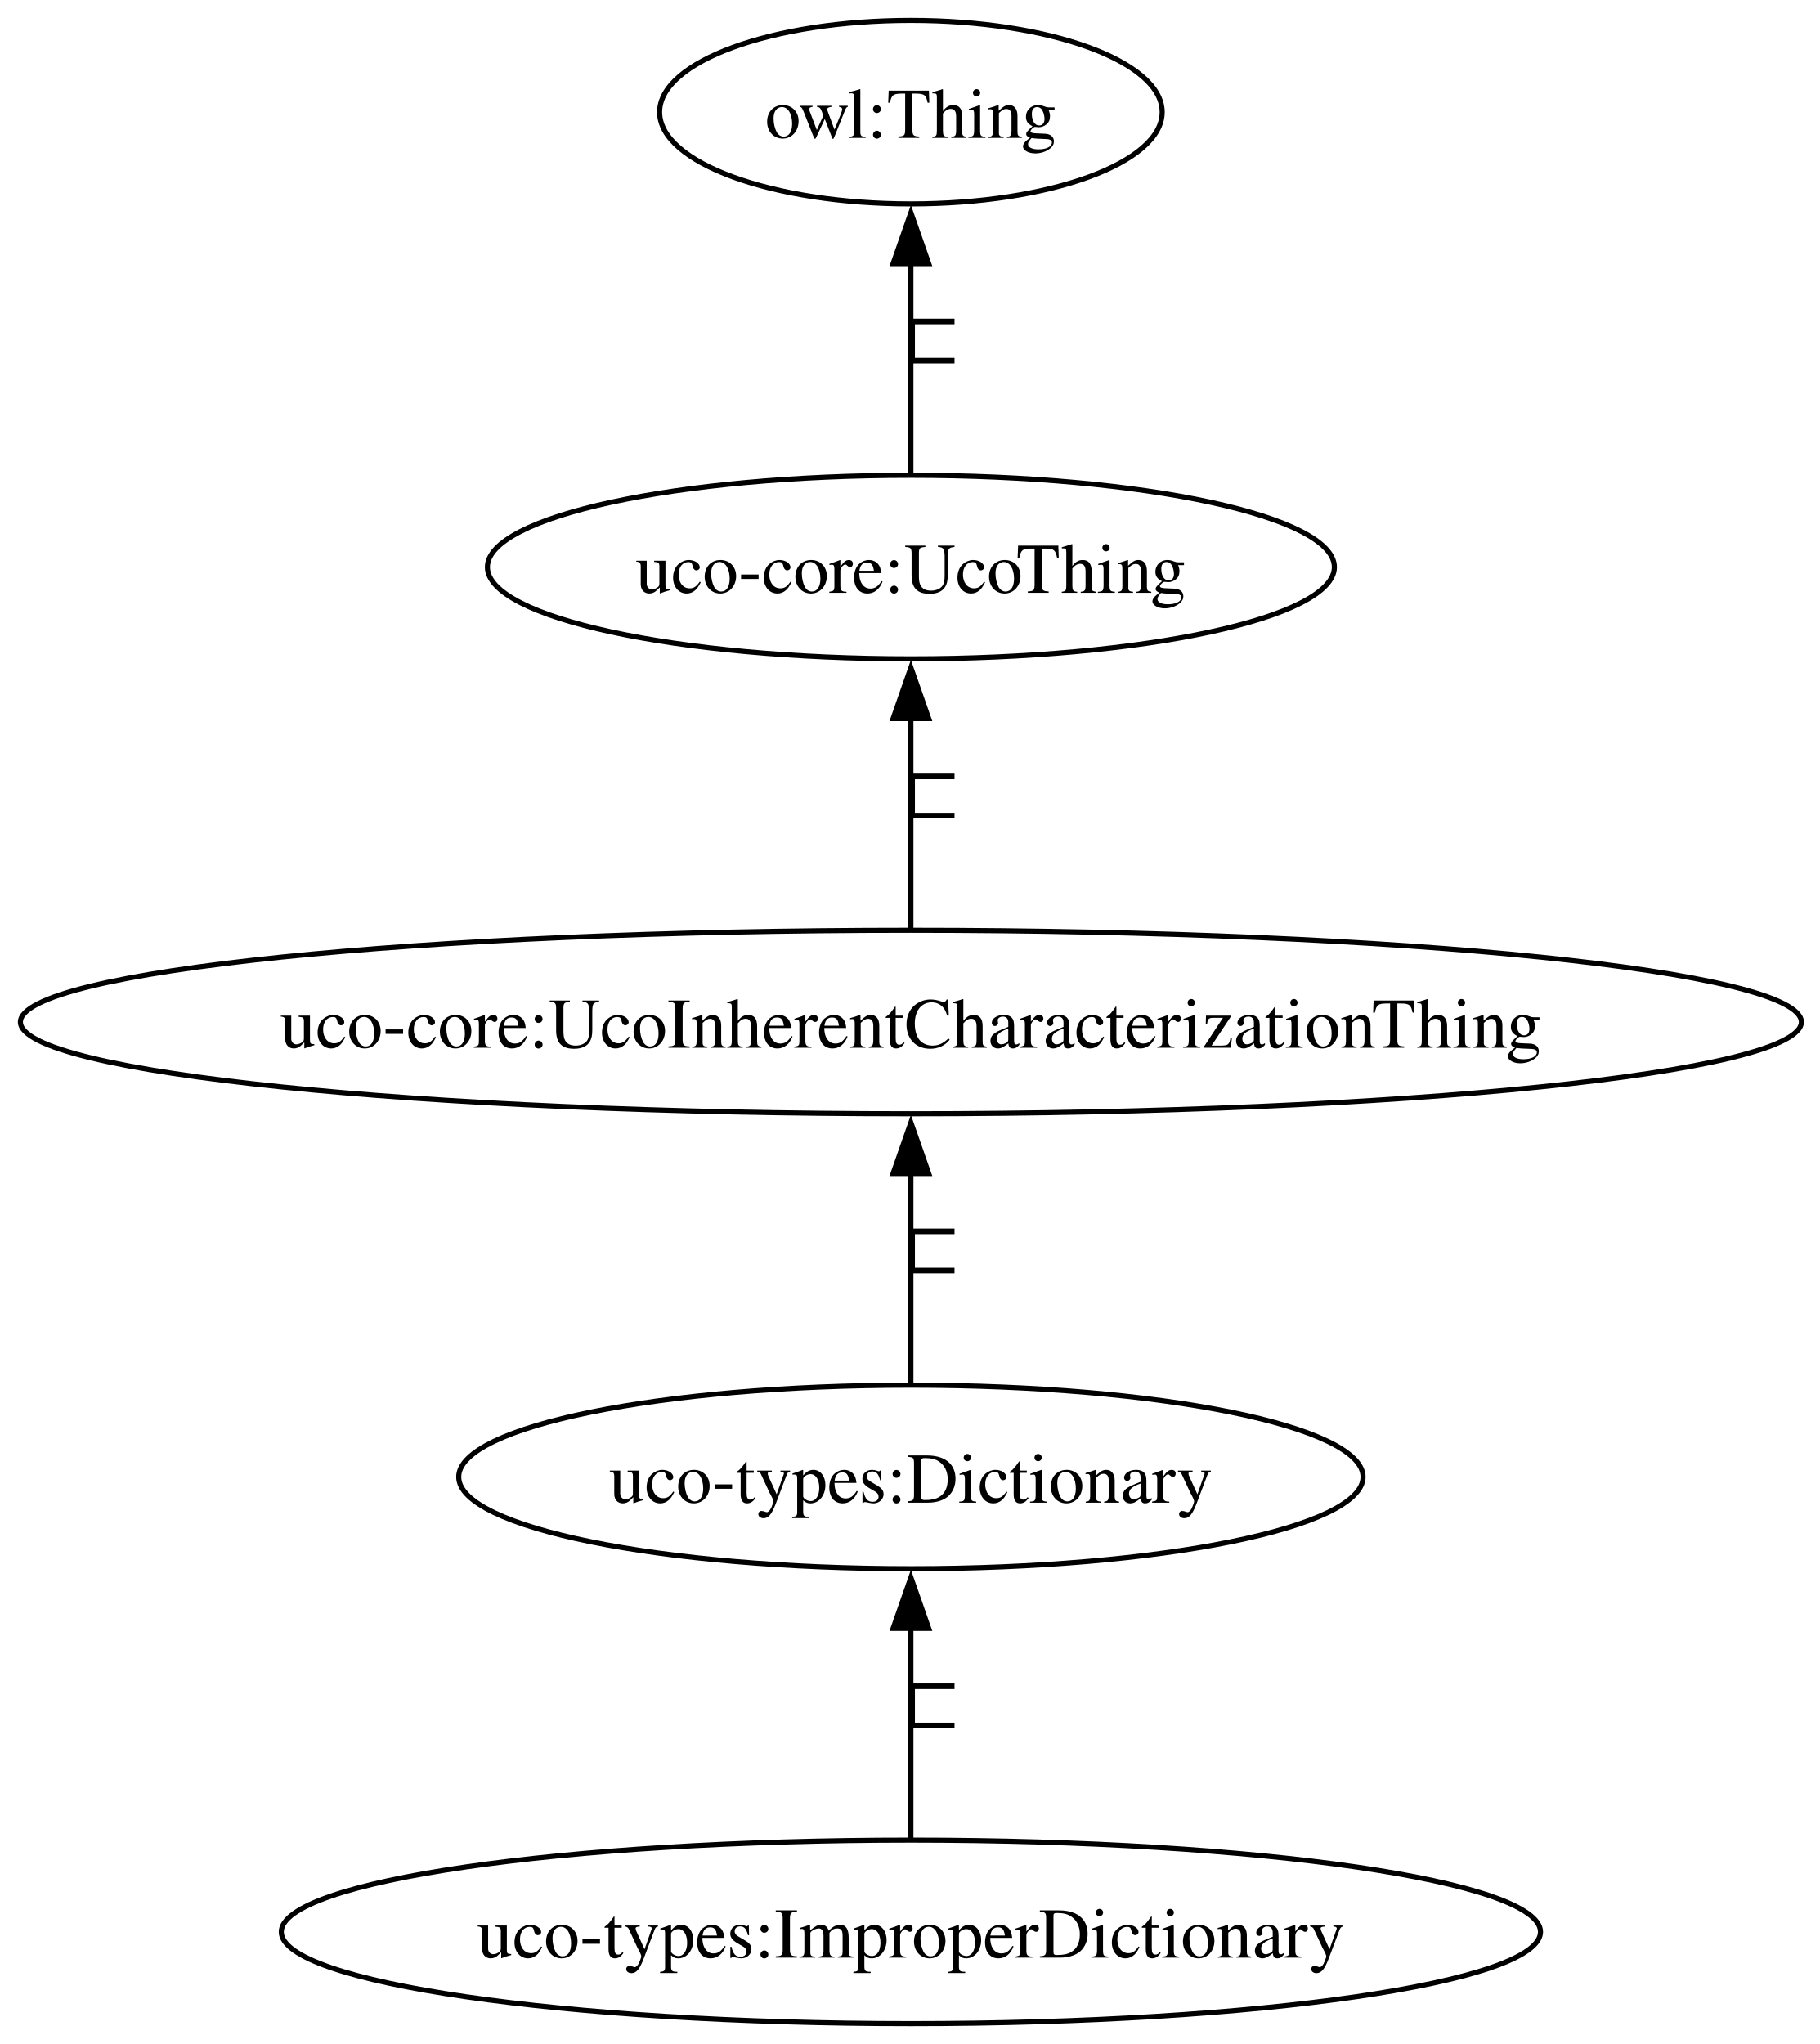
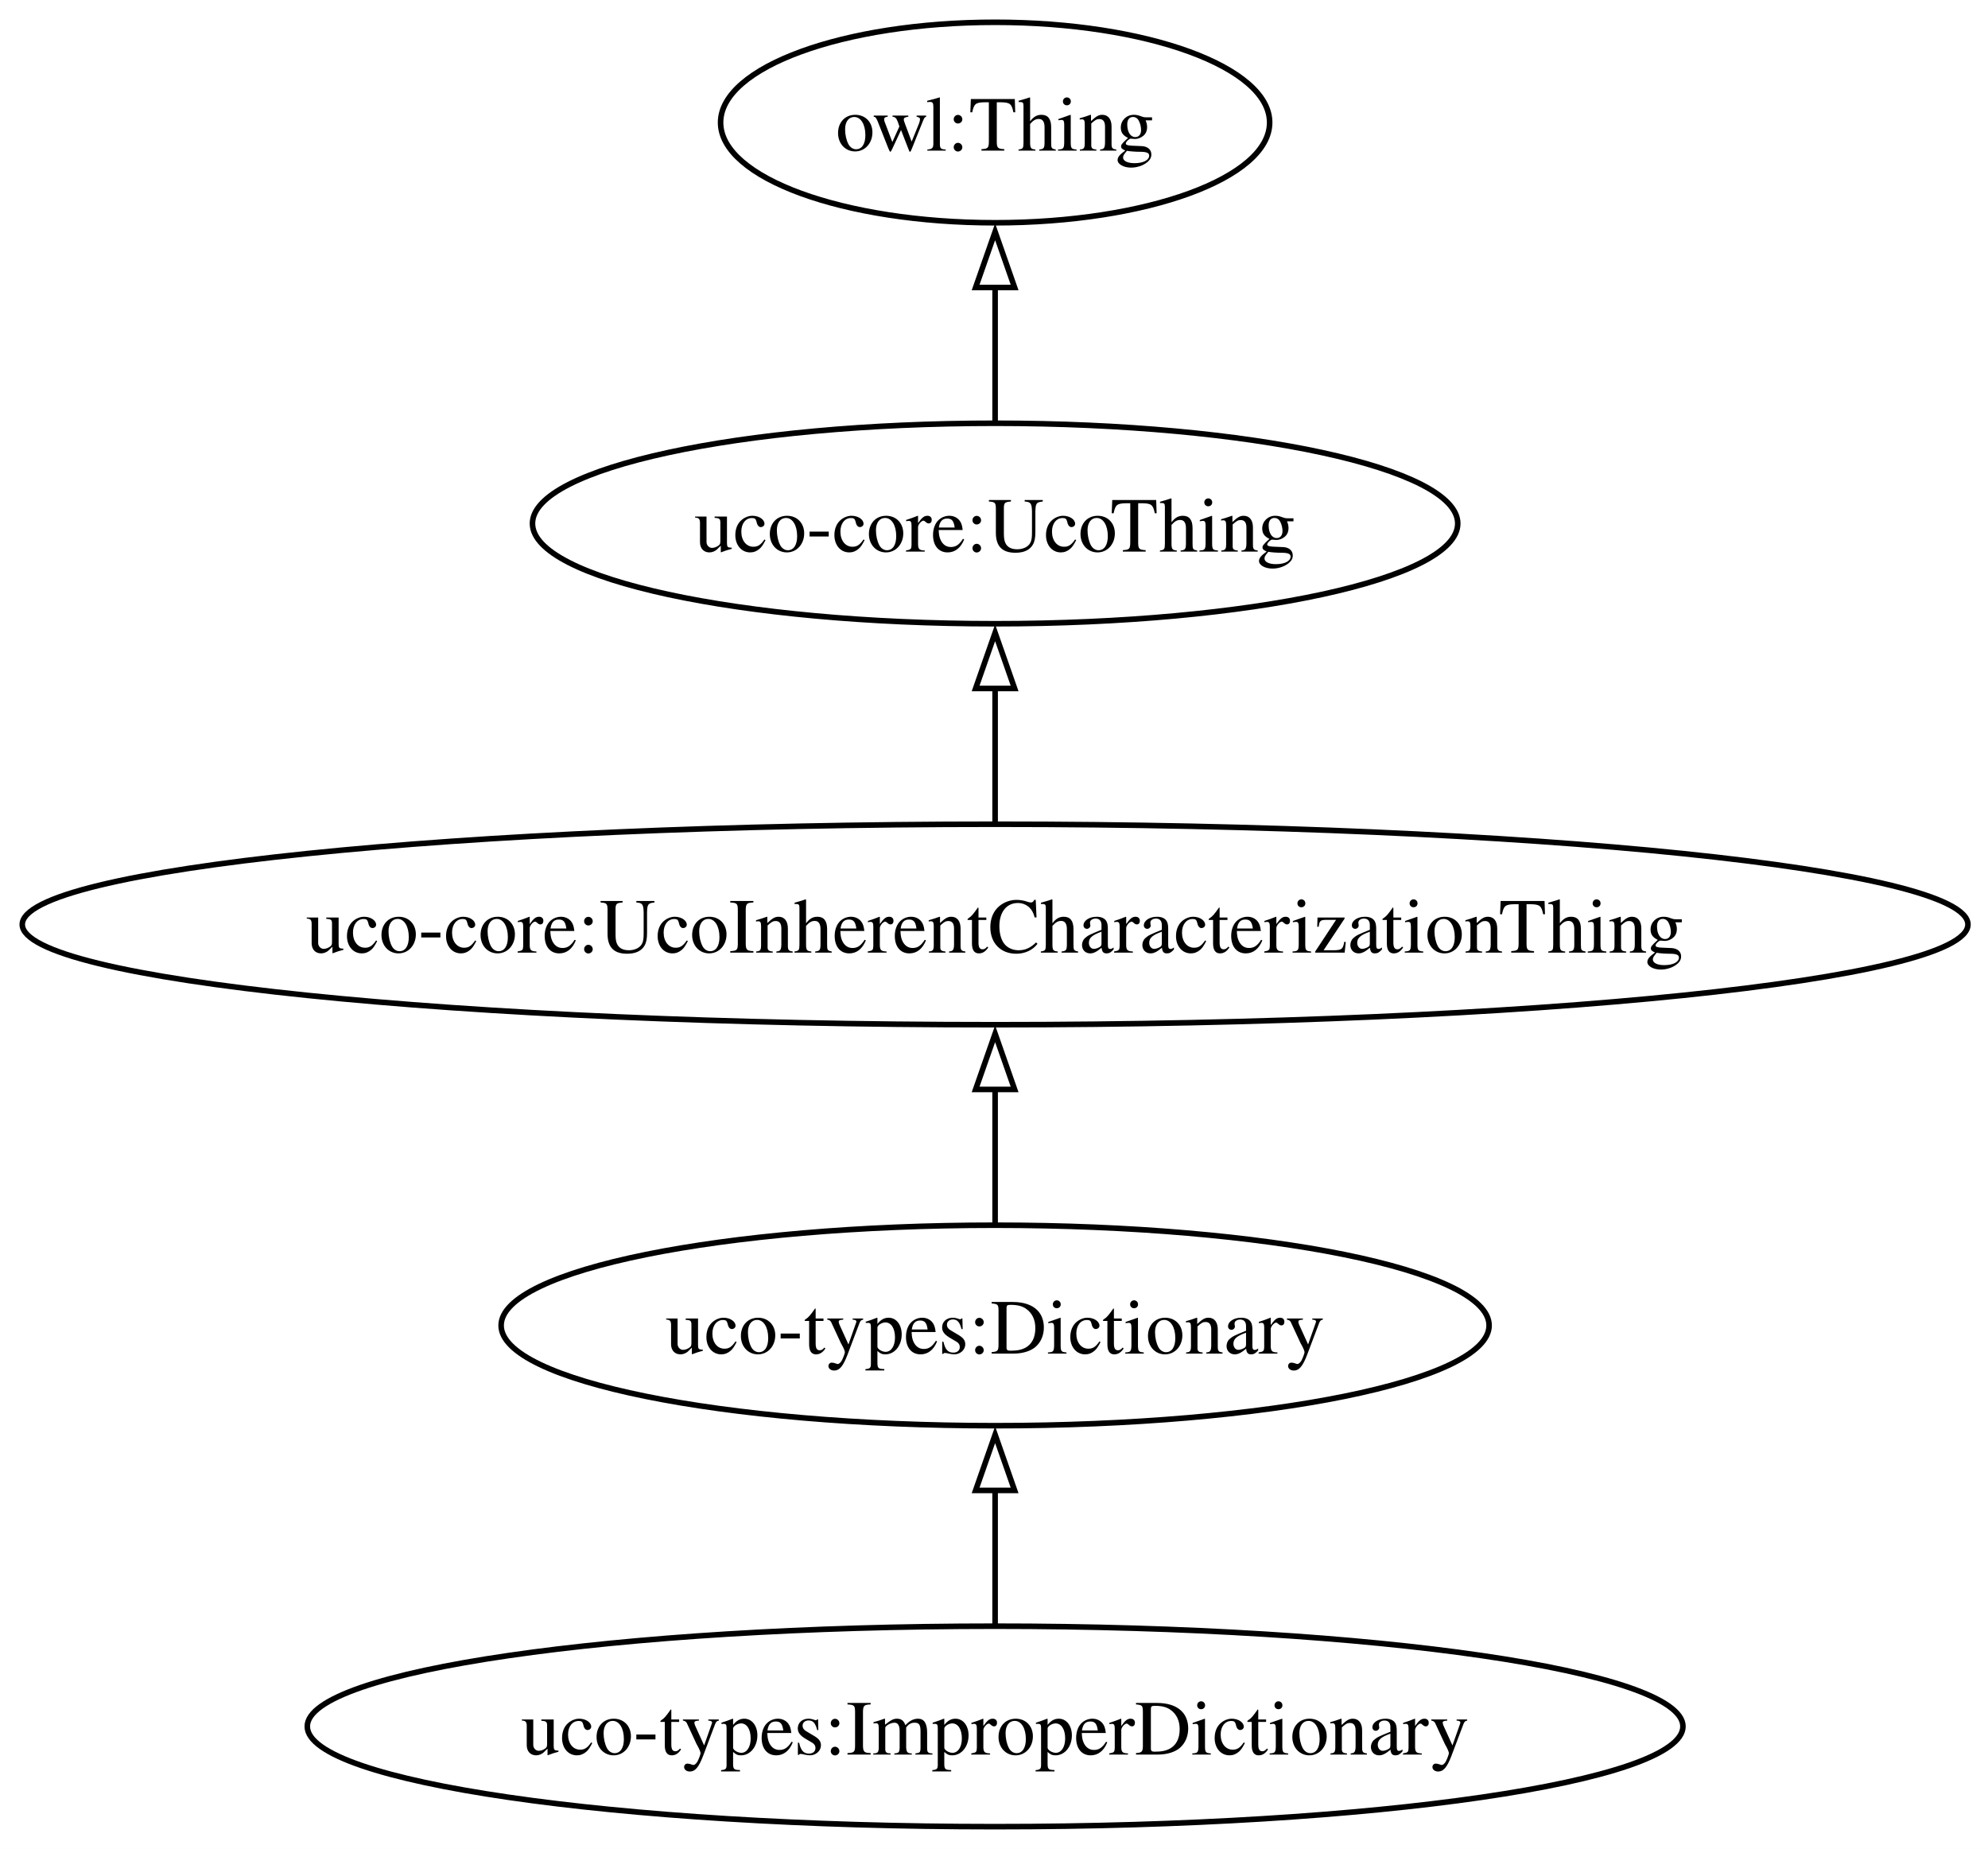
- <svg xmlns="http://www.w3.org/2000/svg" xmlns:xlink="http://www.w3.org/1999/xlink" width="357pt" height="401pt" viewBox="0.00 0.00 357.00 401.00">
-   <g id="graph0" class="graph" transform="scale(1 1) rotate(0) translate(4 397)">
-     <polygon fill="white" stroke="none" points="-4,4 -4,-397 353.39,-397 353.39,4 -4,4" />
+ <svg xmlns="http://www.w3.org/2000/svg" xmlns:xlink="http://www.w3.org/1999/xlink" width="357pt" height="332pt" viewBox="0.00 0.00 357.00 332.00">
+   <g id="graph0" class="graph" transform="scale(1 1) rotate(0) translate(4 328)">
+     <polygon fill="white" stroke="none" points="-4,4 -4,-328 353.39,-328 353.39,4 -4,4" />
    <g id="node1" class="node">
      <g id="a_node1">
        <a xlink:title="http://www.w3.org/2002/07/owl#Thing">
-           <ellipse fill="none" stroke="black" cx="174.7" cy="-375" rx="49.3" ry="18" />
-           <text xml:space="preserve" text-anchor="middle" x="174.7" y="-369.95" font-family="Times,serif" font-size="14.00">owl:Thing</text>
+           <ellipse fill="none" stroke="black" cx="174.7" cy="-306" rx="49.3" ry="18" />
+           <text xml:space="preserve" text-anchor="middle" x="174.7" y="-300.95" font-family="Times,serif" font-size="14.00">owl:Thing</text>
        </a>
      </g>
    </g>
    <g id="node2" class="node">
      <g id="a_node2">
        <a xlink:title="https://ontology.unifiedcyberontology.org/uco/core/UcoInherentCharacterizationThing">
-           <ellipse fill="none" stroke="black" cx="174.7" cy="-196.5" rx="174.7" ry="18" />
-           <text xml:space="preserve" text-anchor="middle" x="174.7" y="-191.45" font-family="Times,serif" font-size="14.00">uco-core:UcoInherentCharacterizationThing</text>
+           <ellipse fill="none" stroke="black" cx="174.7" cy="-162" rx="174.7" ry="18" />
+           <text xml:space="preserve" text-anchor="middle" x="174.7" y="-156.95" font-family="Times,serif" font-size="14.00">uco-core:UcoInherentCharacterizationThing</text>
        </a>
      </g>
    </g>
    <g id="node3" class="node">
      <g id="a_node3">
        <a xlink:title="https://ontology.unifiedcyberontology.org/uco/core/UcoThing">
-           <ellipse fill="none" stroke="black" cx="174.7" cy="-285.75" rx="83.08" ry="18" />
-           <text xml:space="preserve" text-anchor="middle" x="174.7" y="-280.7" font-family="Times,serif" font-size="14.00">uco-core:UcoThing</text>
+           <ellipse fill="none" stroke="black" cx="174.7" cy="-234" rx="83.08" ry="18" />
+           <text xml:space="preserve" text-anchor="middle" x="174.7" y="-228.95" font-family="Times,serif" font-size="14.00">uco-core:UcoThing</text>
        </a>
      </g>
    </g>
    <g id="edge1" class="edge">
-       <path fill="none" stroke="black" d="M174.7,-214.74C174.7,-226.57 174.7,-242.55 174.7,-256.25" />
-       <polygon fill="black" stroke="black" points="171.2,-256.03 174.7,-266.03 178.2,-256.03 171.2,-256.03" />
-       <text xml:space="preserve" text-anchor="middle" x="178.82" y="-236.45" font-family="Times,serif" font-size="14.00">⊏</text>
+       <path fill="none" stroke="black" d="M174.7,-180.3C174.7,-187.59 174.7,-196.27 174.7,-204.46" />
+       <polygon fill="none" stroke="black" points="171.2,-204.38 174.7,-214.38 178.2,-204.38 171.2,-204.38" />
    </g>
    <g id="edge2" class="edge">
-       <path fill="none" stroke="black" d="M174.7,-303.99C174.7,-315.82 174.7,-331.8 174.7,-345.5" />
-       <polygon fill="black" stroke="black" points="171.2,-345.28 174.7,-355.28 178.2,-345.28 171.2,-345.28" />
-       <text xml:space="preserve" text-anchor="middle" x="178.82" y="-325.7" font-family="Times,serif" font-size="14.00">⊏</text>
+       <path fill="none" stroke="black" d="M174.7,-252.3C174.7,-259.59 174.7,-268.27 174.7,-276.46" />
+       <polygon fill="none" stroke="black" points="171.2,-276.38 174.7,-286.38 178.2,-276.38 171.2,-276.38" />
    </g>
    <g id="node4" class="node">
      <g id="a_node4">
        <a xlink:title="https://ontology.unifiedcyberontology.org/uco/types/Dictionary">
-           <ellipse fill="none" stroke="black" cx="174.7" cy="-107.25" rx="88.71" ry="18" />
-           <text xml:space="preserve" text-anchor="middle" x="174.7" y="-102.2" font-family="Times,serif" font-size="14.00">uco-types:Dictionary</text>
+           <ellipse fill="none" stroke="black" cx="174.7" cy="-90" rx="88.71" ry="18" />
+           <text xml:space="preserve" text-anchor="middle" x="174.7" y="-84.95" font-family="Times,serif" font-size="14.00">uco-types:Dictionary</text>
        </a>
      </g>
    </g>
    <g id="edge3" class="edge">
-       <path fill="none" stroke="black" d="M174.7,-125.49C174.7,-137.32 174.7,-153.3 174.7,-167" />
-       <polygon fill="black" stroke="black" points="171.2,-166.78 174.7,-176.78 178.2,-166.78 171.2,-166.78" />
-       <text xml:space="preserve" text-anchor="middle" x="178.82" y="-147.2" font-family="Times,serif" font-size="14.00">⊏</text>
+       <path fill="none" stroke="black" d="M174.7,-108.3C174.7,-115.59 174.7,-124.27 174.7,-132.46" />
+       <polygon fill="none" stroke="black" points="171.2,-132.38 174.7,-142.38 178.2,-132.38 171.2,-132.38" />
    </g>
    <g id="node5" class="node">
      <g id="a_node5">
        <a xlink:title="https://ontology.unifiedcyberontology.org/uco/types/ImproperDictionary">
          <ellipse fill="none" stroke="black" cx="174.7" cy="-18" rx="123.52" ry="18" />
          <text xml:space="preserve" text-anchor="middle" x="174.7" y="-12.95" font-family="Times,serif" font-size="14.00">uco-types:ImproperDictionary</text>
        </a>
      </g>
    </g>
    <g id="edge4" class="edge">
-       <path fill="none" stroke="black" d="M174.7,-36.24C174.7,-48.07 174.7,-64.05 174.7,-77.75" />
-       <polygon fill="black" stroke="black" points="171.2,-77.53 174.7,-87.53 178.2,-77.53 171.2,-77.53" />
-       <text xml:space="preserve" text-anchor="middle" x="178.82" y="-57.95" font-family="Times,serif" font-size="14.00">⊏</text>
+       <path fill="none" stroke="black" d="M174.7,-36.3C174.7,-43.59 174.7,-52.27 174.7,-60.46" />
+       <polygon fill="none" stroke="black" points="171.2,-60.38 174.7,-70.38 178.2,-60.38 171.2,-60.38" />
    </g>
  </g>
</svg>
